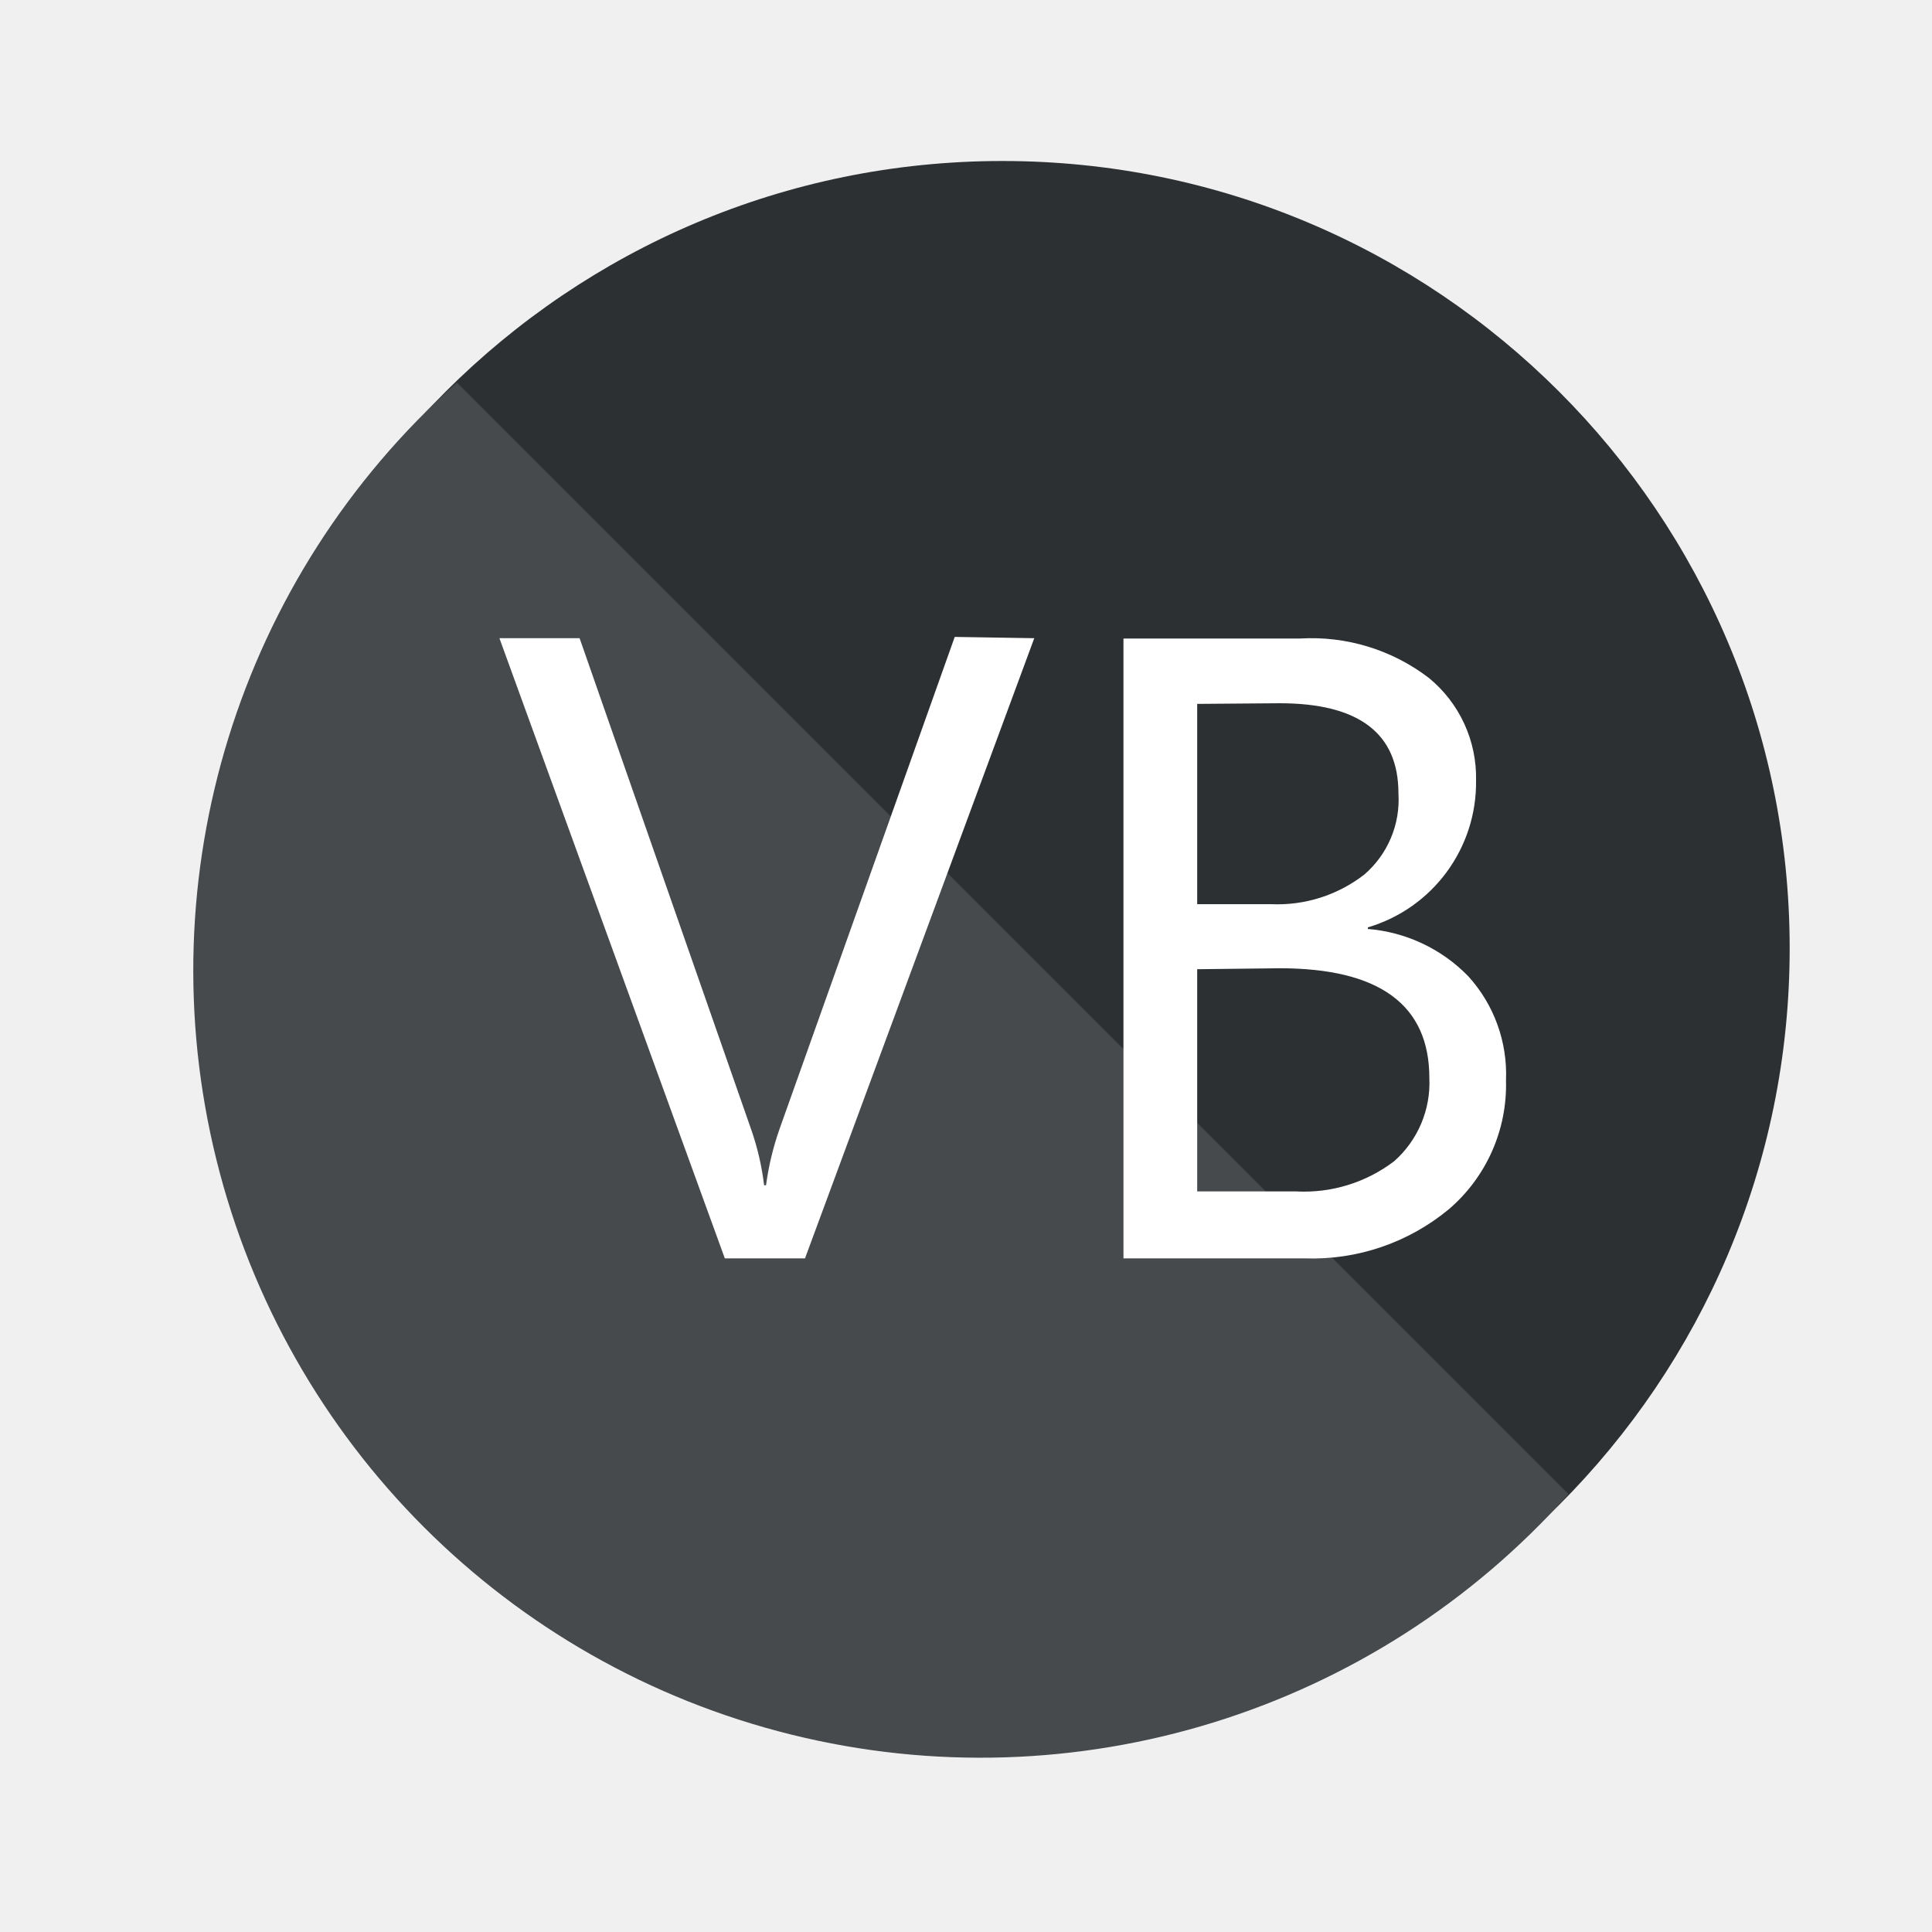
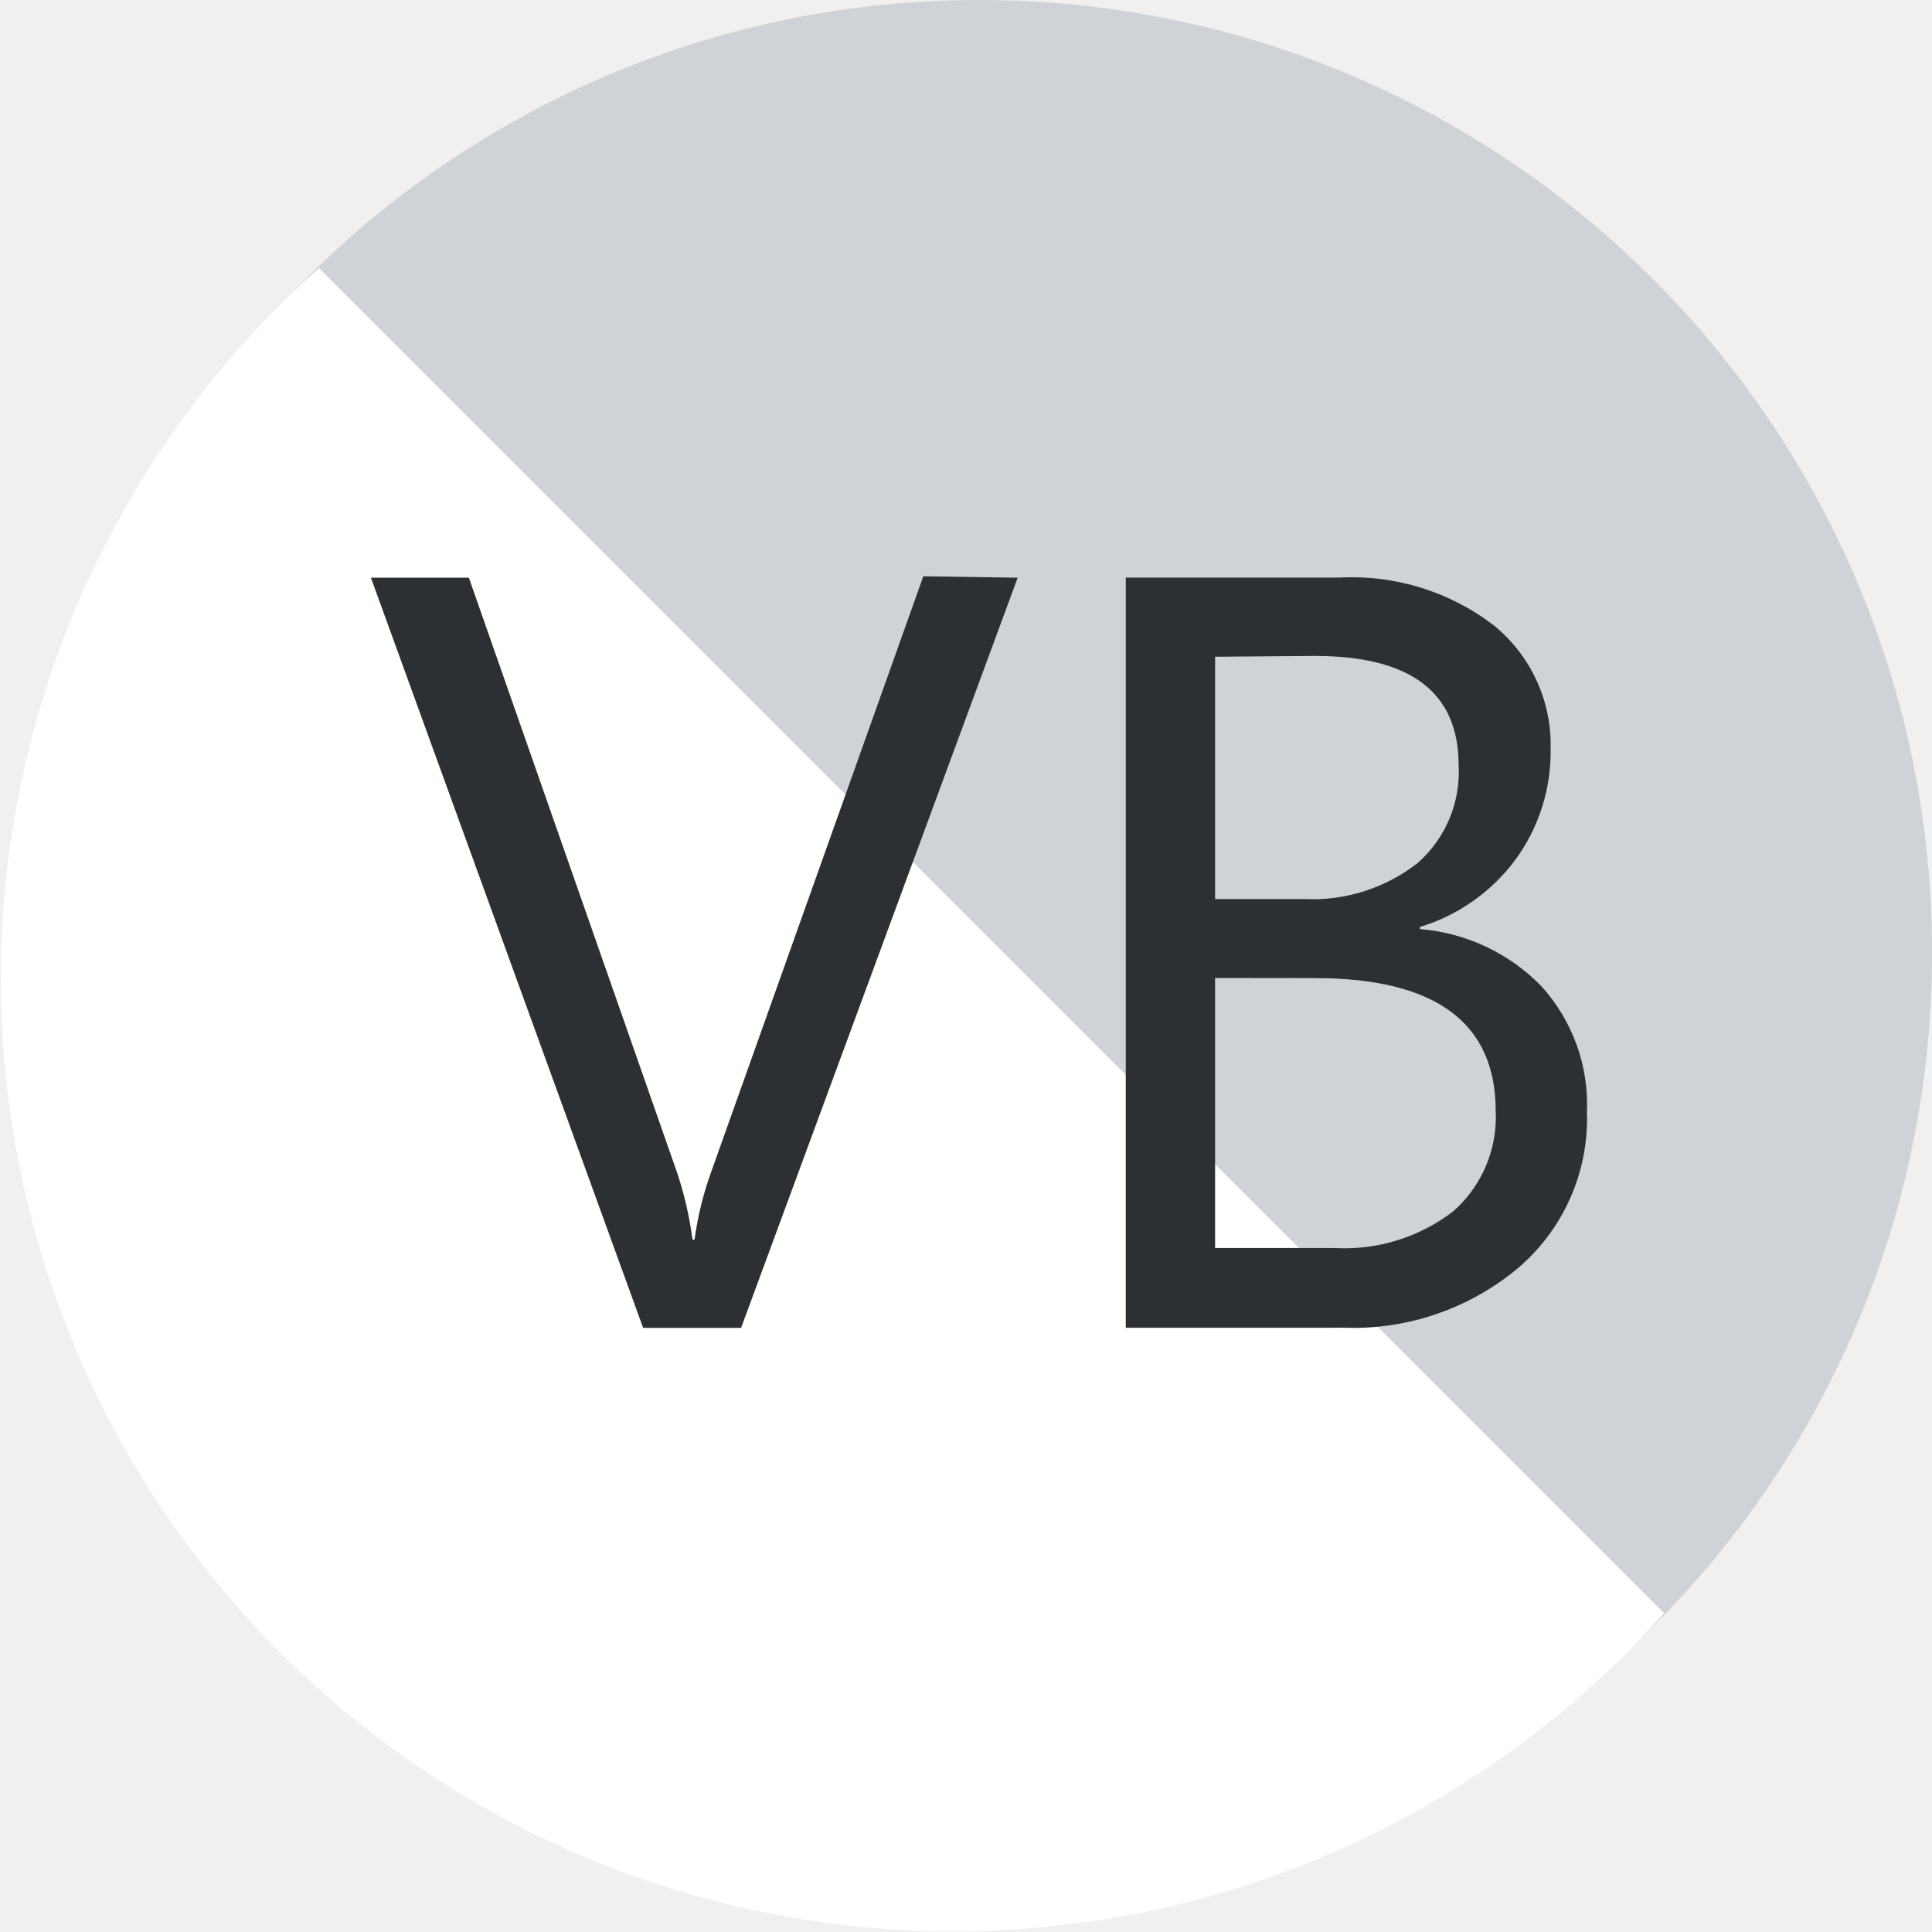
- <svg xmlns="http://www.w3.org/2000/svg" id="Calque_1" data-name="Calque 1" viewBox="0 0 60 60">
+ <svg xmlns="http://www.w3.org/2000/svg" id="vb" viewBox="0 0 61.037 61.037">
  <defs>
-     <style>.cls-1{fill:#2d3032;}.cls-2{fill:#464a4d;}.cls-3{fill:#fff;}</style>
+     <style>.cls-3{fill:#2d3032}</style>
  </defs>
-   <g id="vb">
-     <circle id="Ellipse_65" data-name="Ellipse 65" class="cls-1" cx="31.13" cy="29.45" r="24.45" />
-     <path id="Tracé_10244" data-name="Tracé 10244" class="cls-2" d="M14.19,11.88A24.45,24.45,0,1,0,48.71,46.4Z" />
-     <path id="Tracé_10245" data-name="Tracé 10245" class="cls-3" d="M32.12,19.82,25,39.08H22.51l-7-19.26H18l5.34,15.29a8.22,8.22,0,0,1,.39,1.7h.06a8.75,8.75,0,0,1,.42-1.75l5.44-15.28Z" />
-     <path id="Tracé_10246" data-name="Tracé 10246" class="cls-3" d="M34.89,39.08V19.83h5.48a6,6,0,0,1,4,1.22,4,4,0,0,1,1.47,3.19,4.69,4.69,0,0,1-3.36,4.56v.05a4.9,4.9,0,0,1,3.12,1.47,4.52,4.52,0,0,1,1.17,3.23,5.08,5.08,0,0,1-1.77,4,6.65,6.65,0,0,1-4.48,1.53Zm2.29-17.22v6.22h2.29a4.4,4.4,0,0,0,2.9-.92,3.07,3.07,0,0,0,1.06-2.52q0-2.8-3.69-2.8Zm0,8.24V37h3.06a4.62,4.62,0,0,0,3.06-.94,3.25,3.25,0,0,0,1.09-2.58q0-3.41-4.65-3.41Z" />
-   </g>
+   <path id="Tracé_11982" data-name="Tracé 11982" d="M30.1 0A30.1 30.1 0 1 1 0 30.1 30.1 30.1 0 0 1 30.1 0z" transform="translate(.839)" fill="#cfd3d7" />
+   <path id="Tracé_10244" data-name="Tracé 10244" d="M9.184 9a30.1 30.1 0 1 0 42.5 42.5z" transform="translate(.892 -.535)" fill="#fff" />
+   <path id="Tracé_10245" data-name="Tracé 10245" class="cls-3" d="M32 19.4l-8.738 23.7h-3.095l-8.6-23.7h3.095l6.584 18.812a11.165 11.165 0 0 1 .48 2.1h.066a10.346 10.346 0 0 1 .527-2.145l6.7-18.812z" transform="translate(.151 -1.149)" />
+   <path id="Tracé_10246" data-name="Tracé 10246" class="cls-3" d="M36.92 43.1V19.4h6.744a7.374 7.374 0 0 1 4.872 1.5 4.863 4.863 0 0 1 1.806 3.922 5.766 5.766 0 0 1-1.119 3.5 5.888 5.888 0 0 1-3.01 2.116v.066a6.029 6.029 0 0 1 3.838 1.806 5.568 5.568 0 0 1 1.439 3.979 6.2 6.2 0 0 1-2.182 4.929 8.127 8.127 0 0 1-5.5 1.881zm2.822-21.2v7.656h2.822a5.4 5.4 0 0 0 3.565-1.129 3.828 3.828 0 0 0 1.307-3.1q0-3.452-4.543-3.452zm0 10.149v8.531H43.5a5.644 5.644 0 0 0 3.762-1.157 3.96 3.96 0 0 0 1.345-3.17q0-4.2-5.719-4.2z" transform="translate(-1.354 -1.152)" />
</svg>
